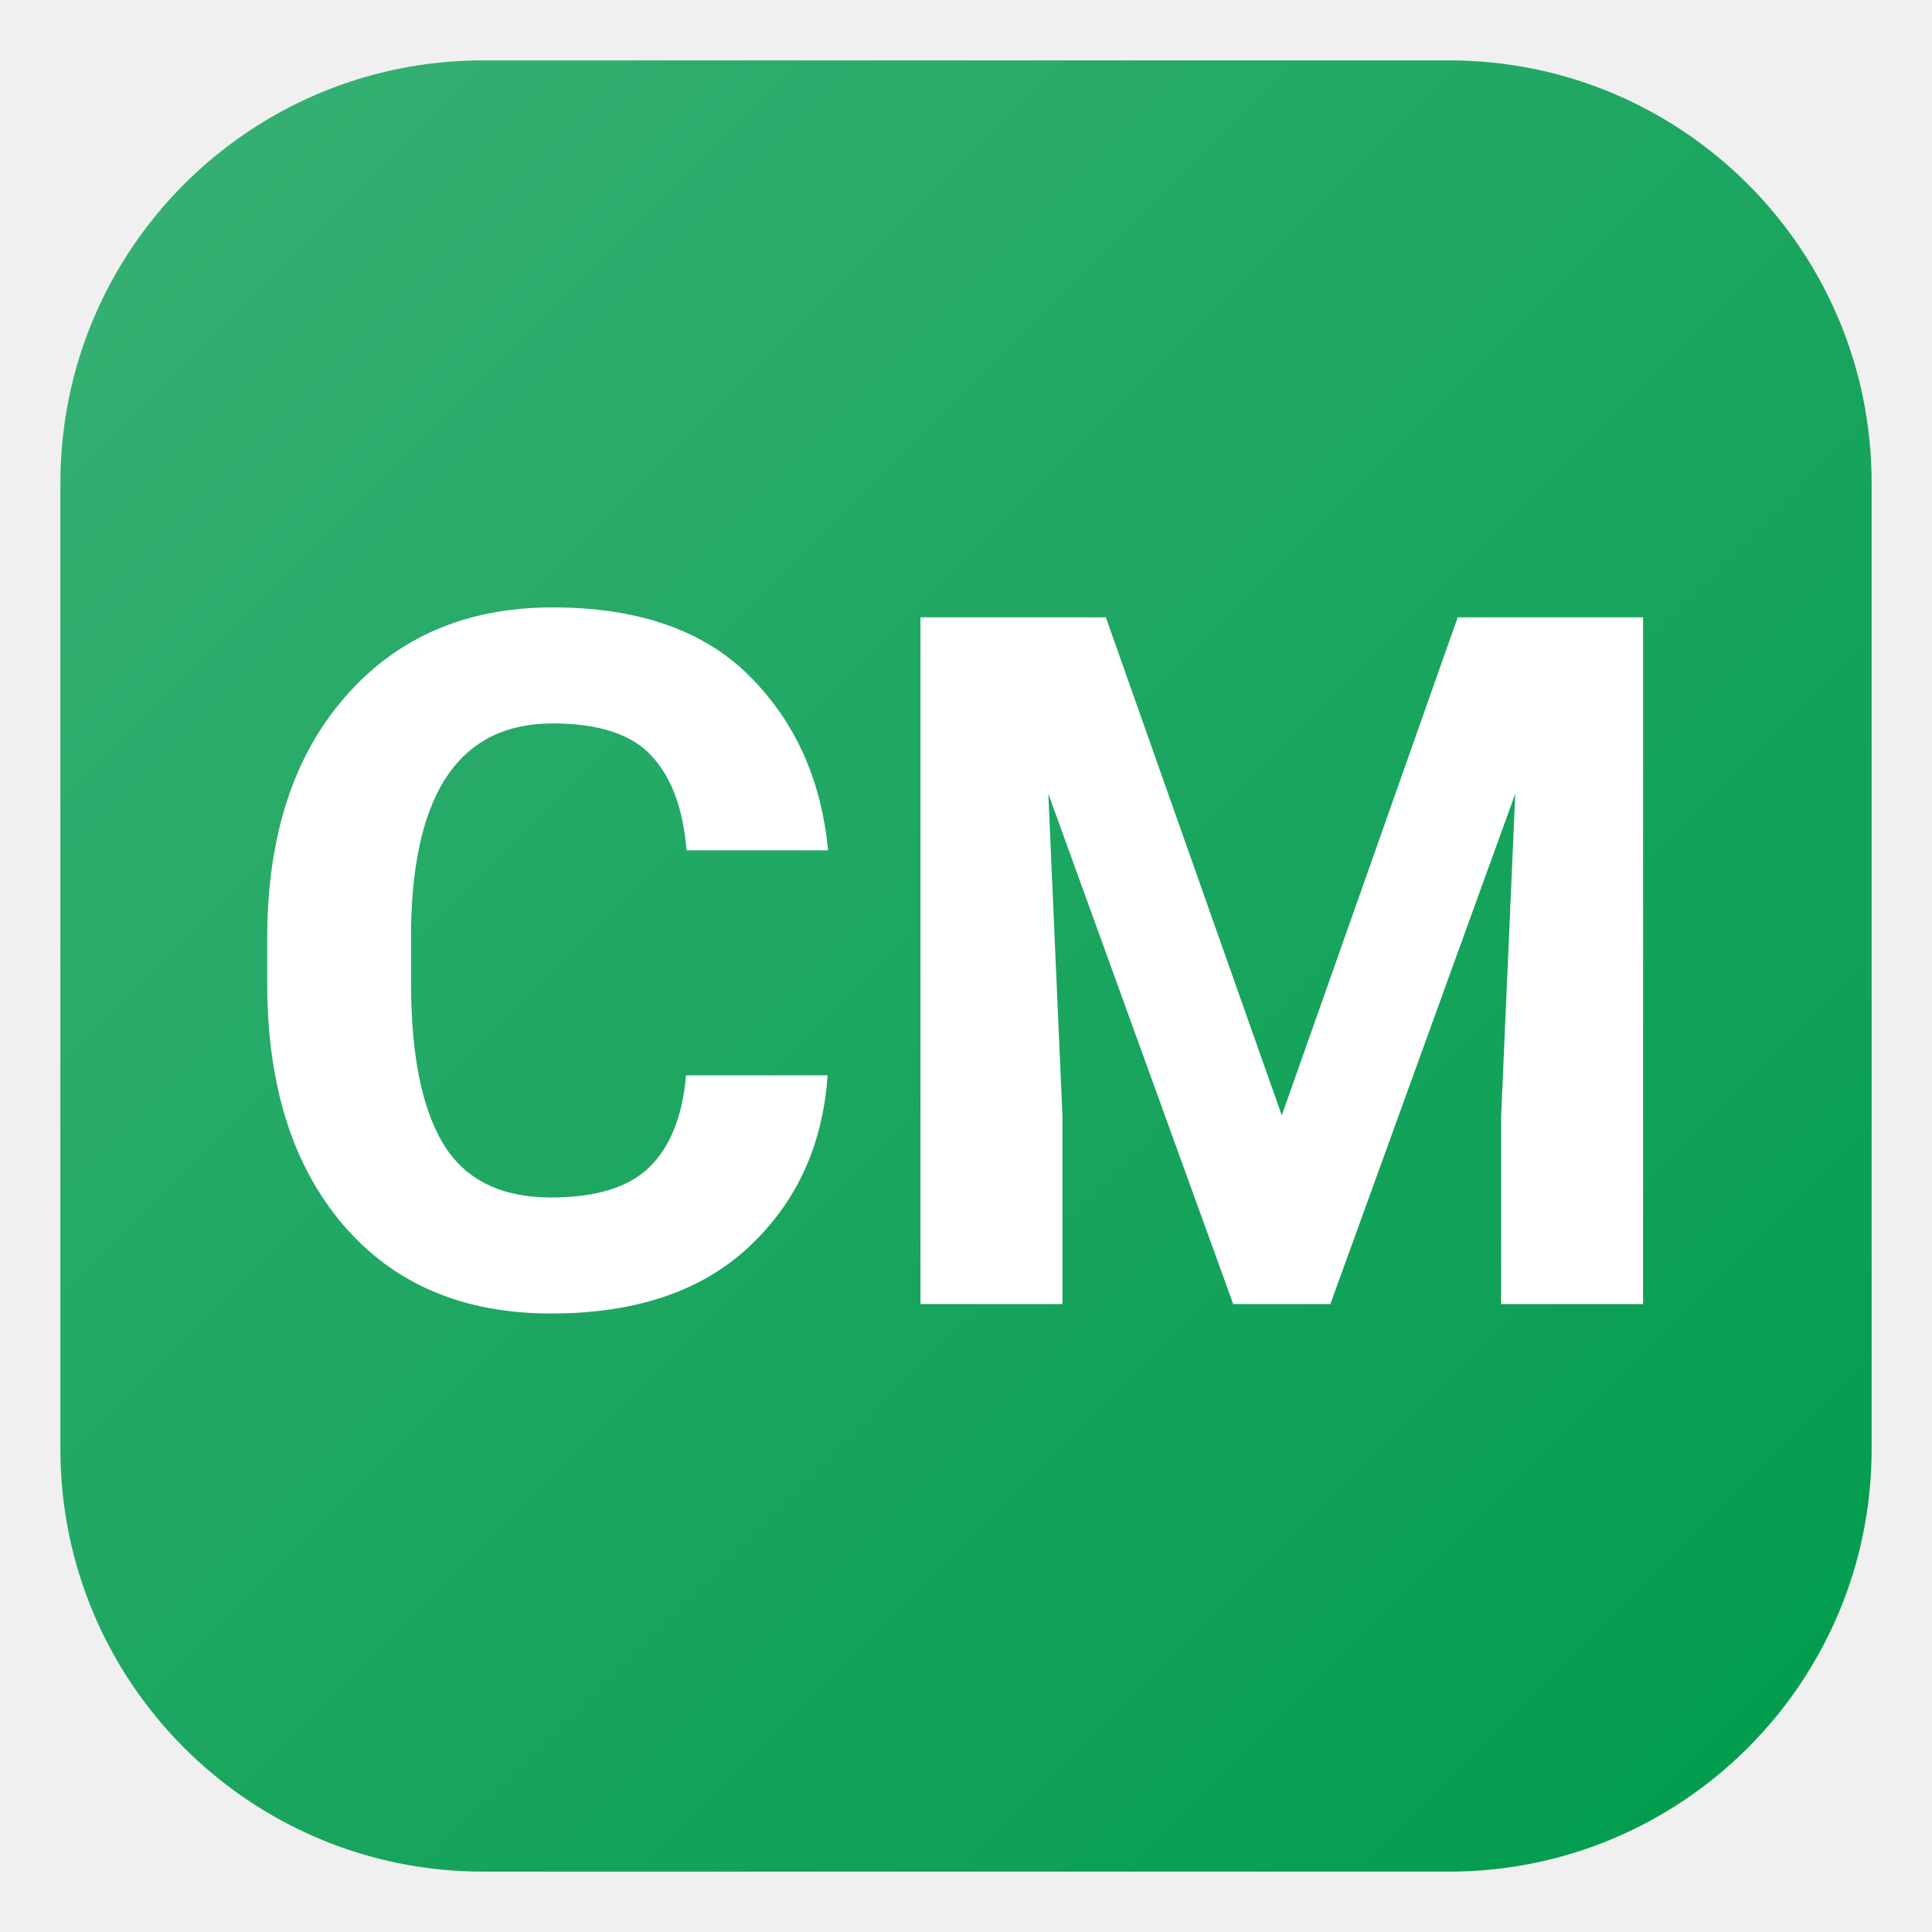
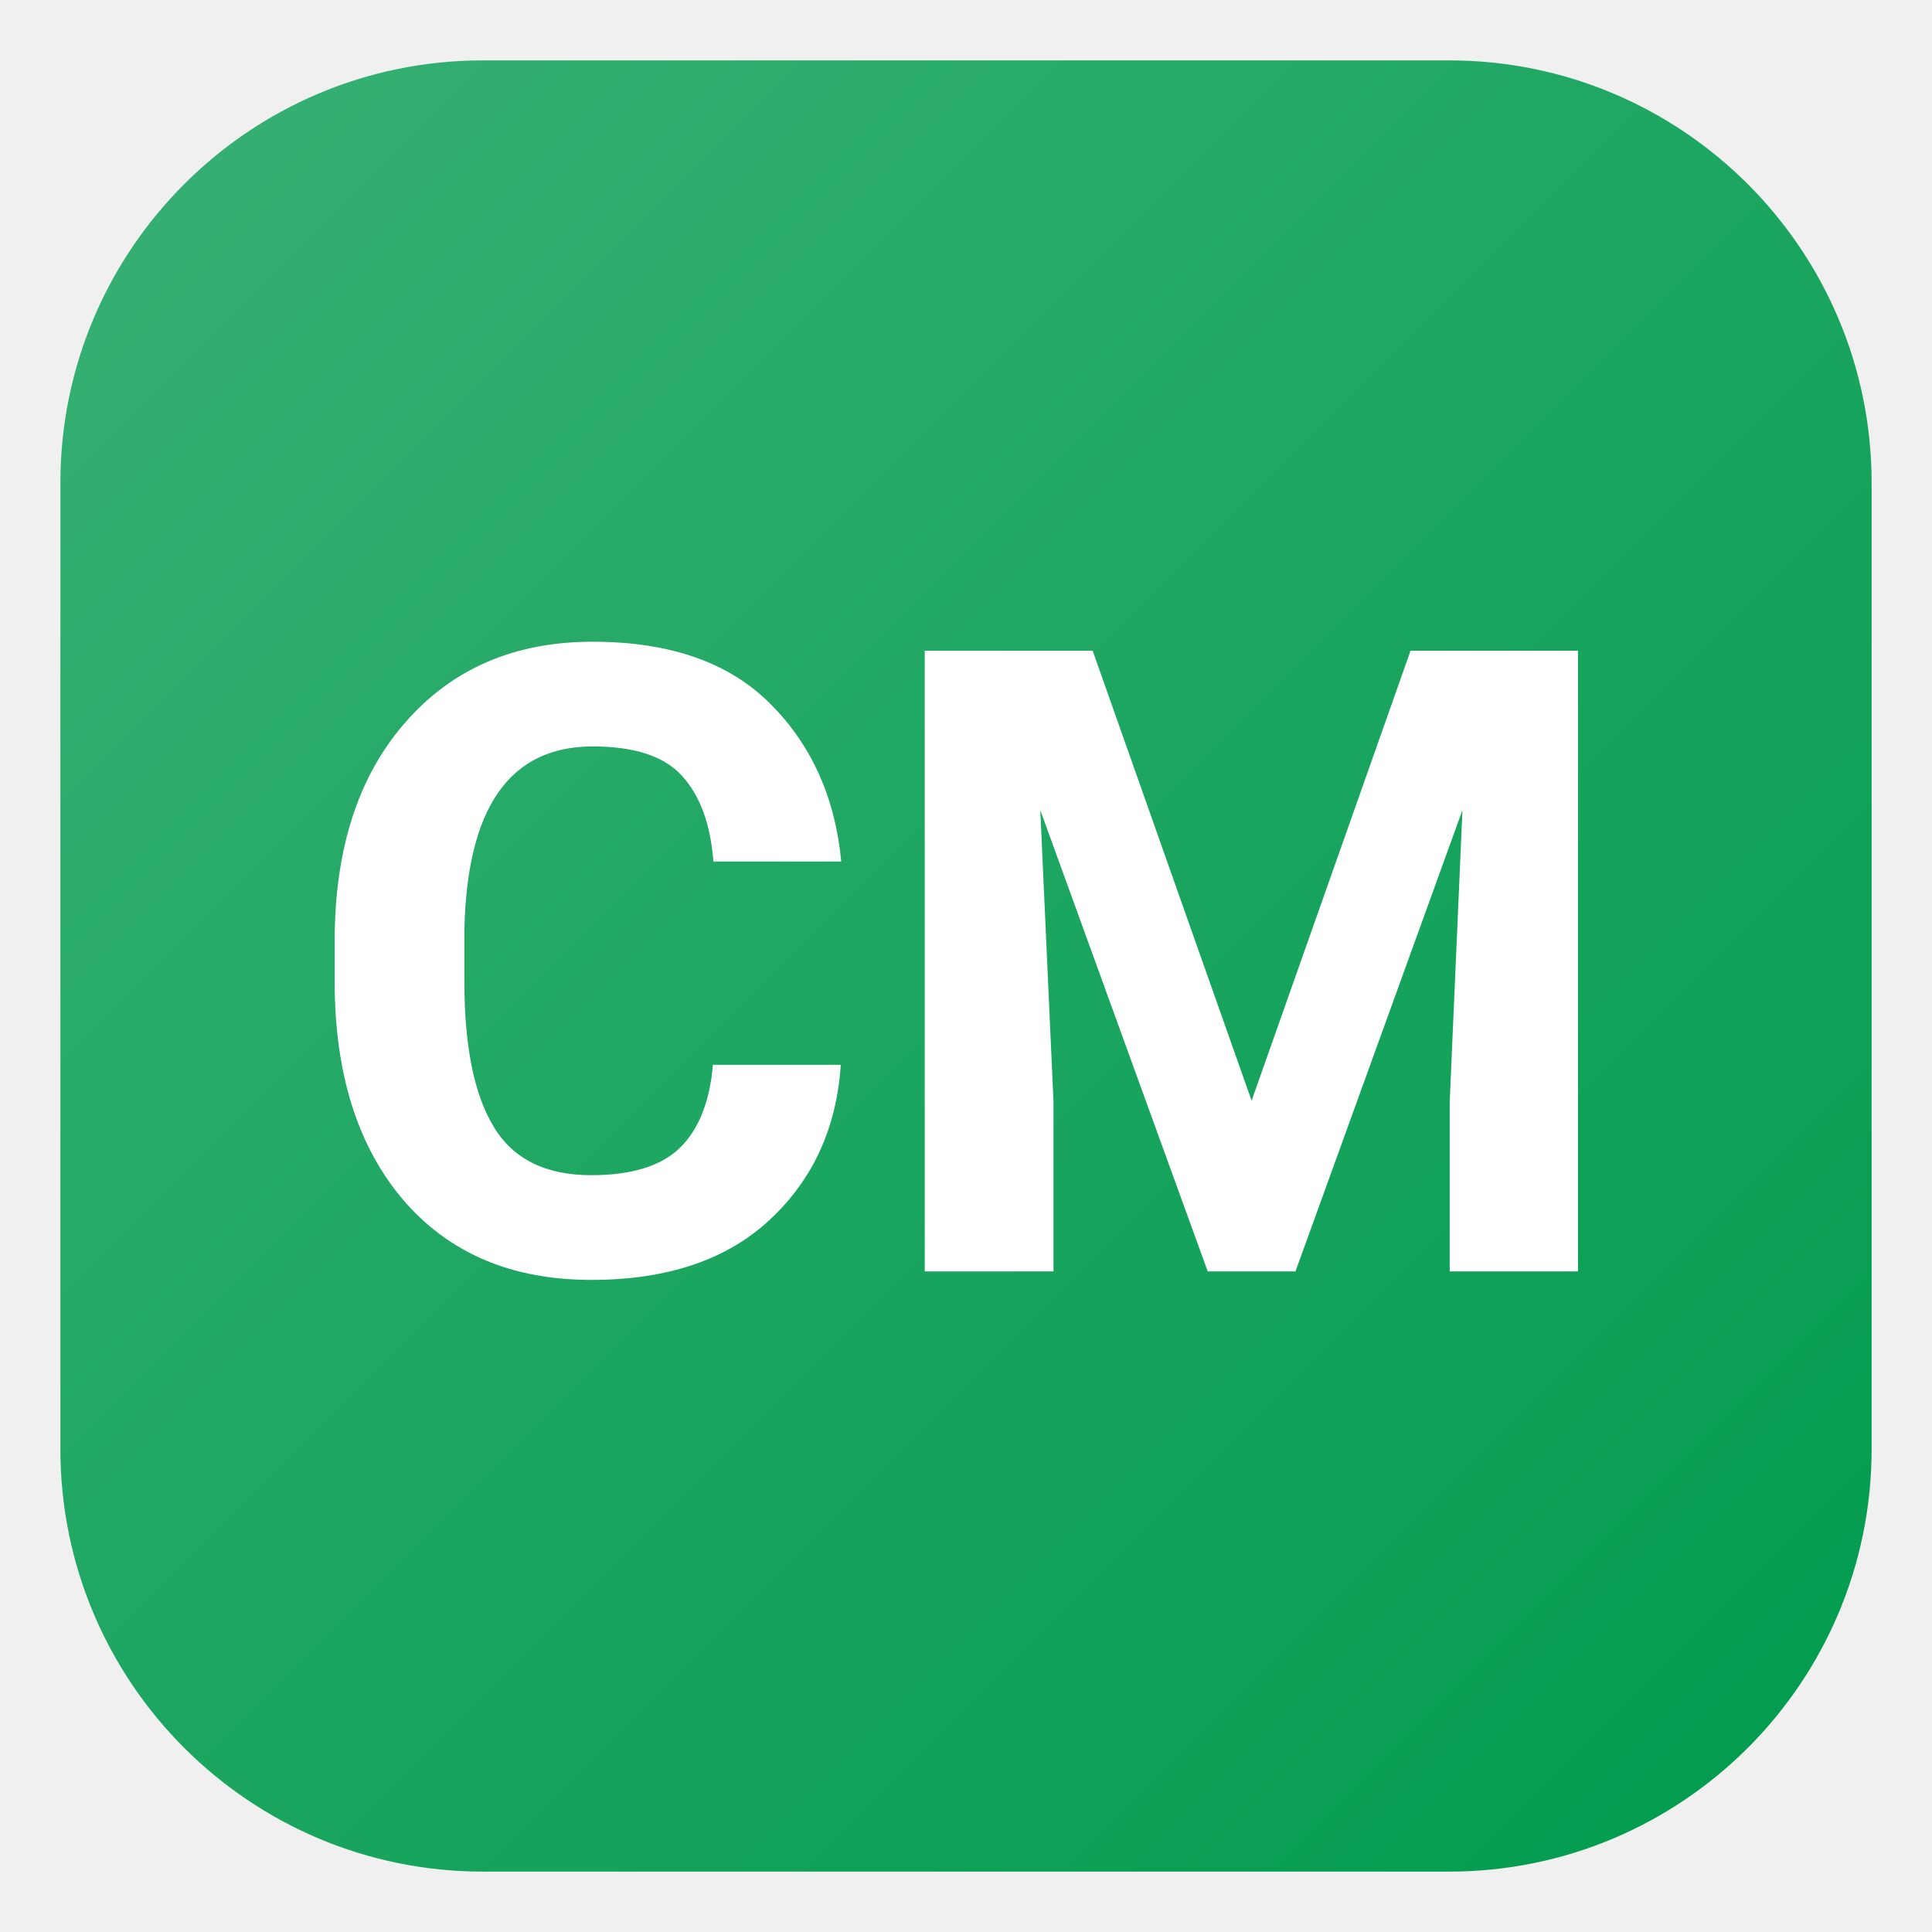
<svg xmlns="http://www.w3.org/2000/svg" viewBox="0 0 64 64" role="img" aria-label="Chargemap">
  <defs>
    <linearGradient id="g-chargemap" x1="0" y1="0" x2="1" y2="1">
      <stop offset="0" stop-color="#38b174" />
      <stop offset="1" stop-color="#009B4D" />
    </linearGradient>
  </defs>
  <rect x="2" y="2" width="60" height="60" rx="14" fill="url(#g-chargemap)" />
-   <text x="32" y="43.2" text-anchor="middle" fill="#ffffff" font-family="system-ui, -apple-system, 'Segoe UI', Roboto, 'Helvetica Neue', Arial, sans-serif" font-size="32" font-weight="700" textLength="39.68" lengthAdjust="spacingAndGlyphs">CM</text>
+   <text x="32" y="42.12" text-anchor="middle" fill="#ffffff" font-family="system-ui, -apple-system, 'Segoe UI', Roboto, 'Helvetica Neue', Arial, sans-serif" font-size="28.92" font-weight="700" textLength="50" lengthAdjust="spacingAndGlyphs">CM</text>
</svg>
